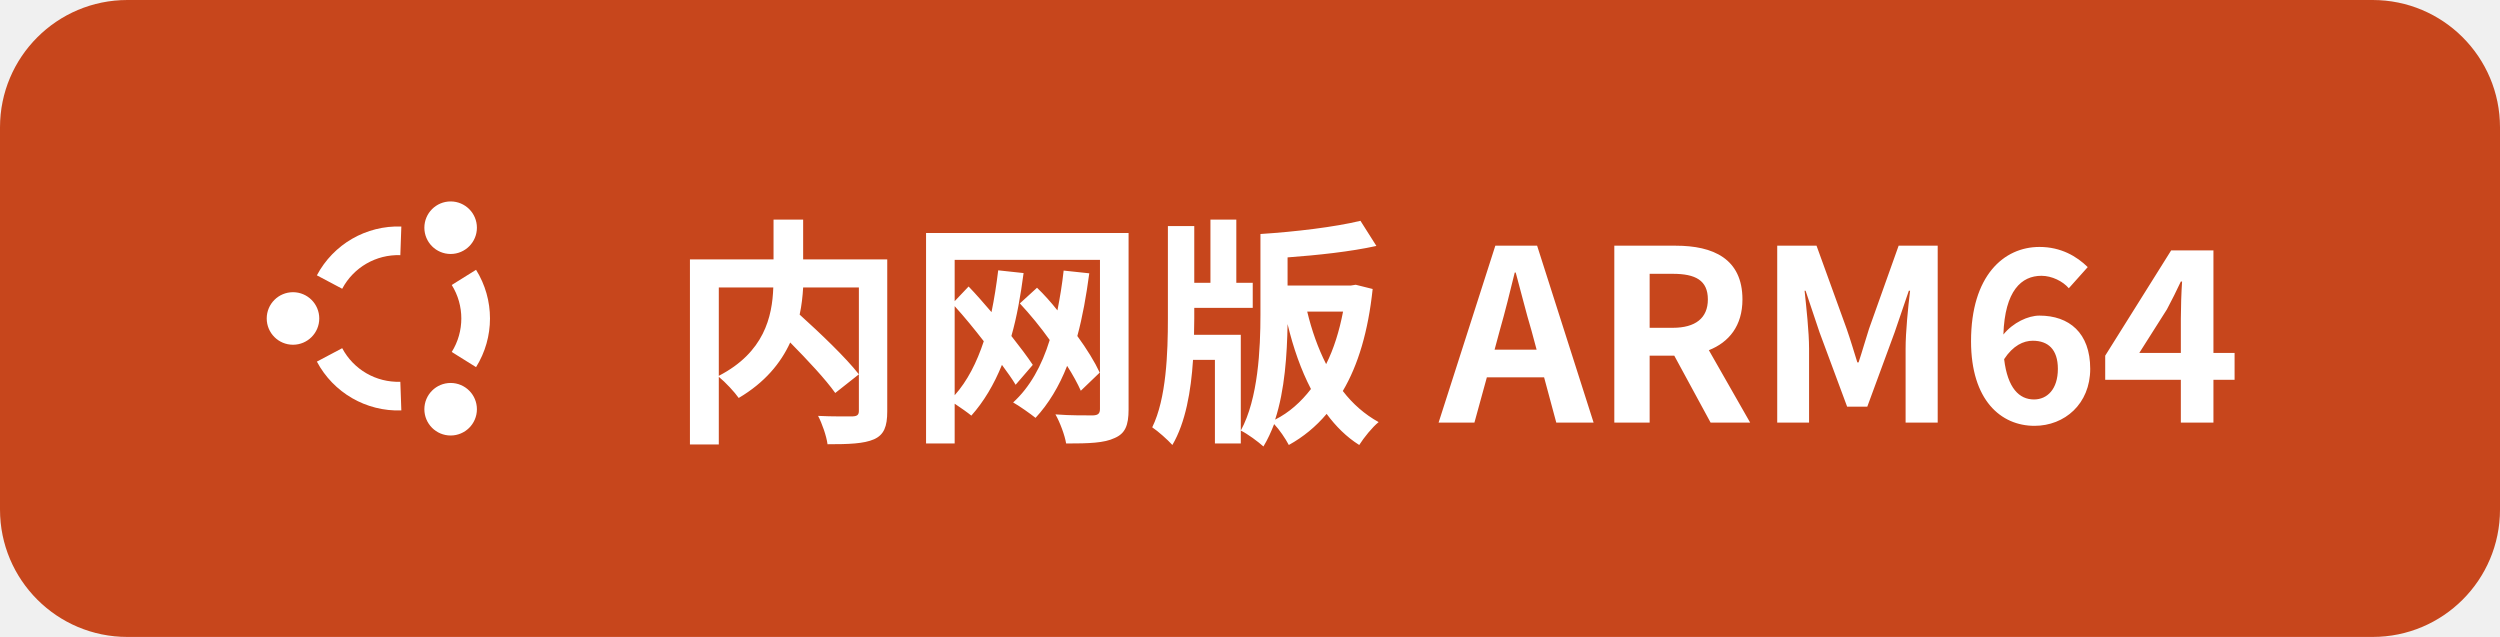
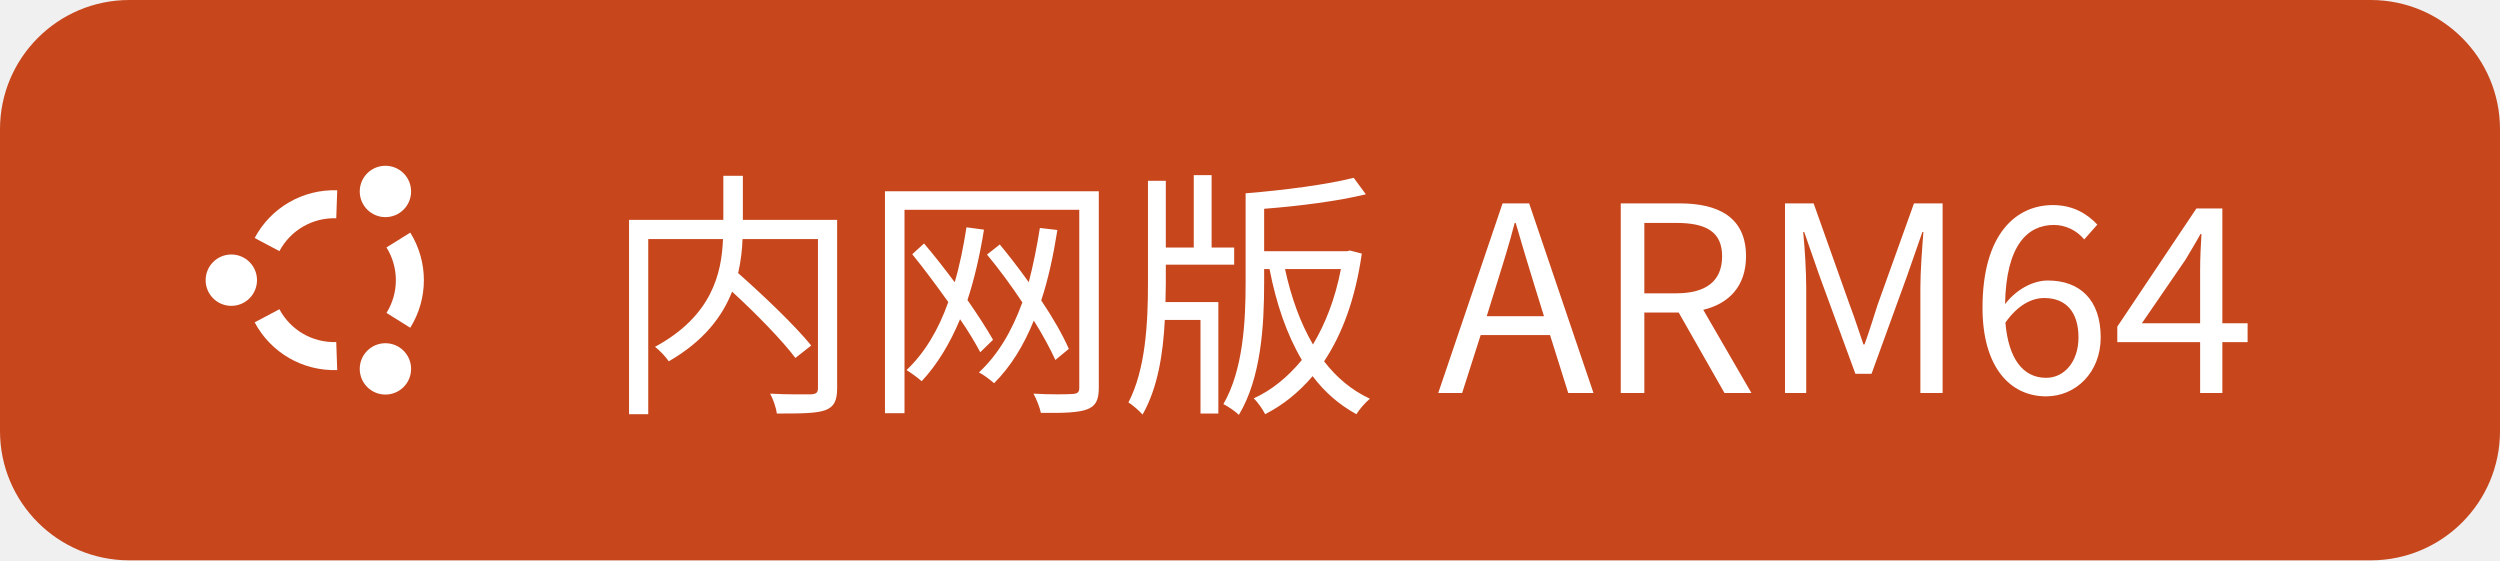
- <svg xmlns="http://www.w3.org/2000/svg" width="157" height="40" viewBox="0 0 157 40" role="img" aria-label="内网版 ARM64">
-   <rect width="157" height="40" rx="8" fill="#C7461C" />
-   <svg x="16" y="11.0" width="18" height="18" viewBox="0 0 24 24">
+ <svg xmlns="http://www.w3.org/2000/svg" width="116" height="26" viewBox="0 0 116 26" role="img" aria-label="内网版 ARM64">
+   <rect width="116" height="26" rx="6" fill="#C7461C" />
+   <svg x="9" y="6.5" width="13" height="13" viewBox="0 0 24 24">
    <g fill="none" stroke="#fff" stroke-width="2.4">
      <path d="M12.23 5.5A6.5 6.5 0 0 0 6.26 8.95" />
      <path d="M6.26 15.05A6.5 6.5 0 0 0 12.23 18.5" />
      <path d="M17.51 15.44A6.5 6.5 0 0 0 17.51 8.56" />
    </g>
    <g fill="#fff">
      <circle cx="3.2" cy="12" r="2.2" />
      <circle cx="16.4" cy="4.4" r="2.2" />
      <circle cx="16.4" cy="19.6" r="2.2" />
    </g>
  </svg>
-   <text x="42" y="20.0" dominant-baseline="central" fill="#fff" font-size="15" font-weight="600" font-family="-apple-system,BlinkMacSystemFont,'Segoe UI','PingFang SC','Microsoft YaHei','Noto Sans CJK SC',sans-serif">内网版 ARM64</text>
+   <text x="28" y="13.0" dominant-baseline="central" fill="#fff" font-size="12" font-weight="500" font-family="-apple-system,BlinkMacSystemFont,'Segoe UI','PingFang SC','Microsoft YaHei','Noto Sans CJK SC',sans-serif">内网版 ARM64</text>
</svg>
